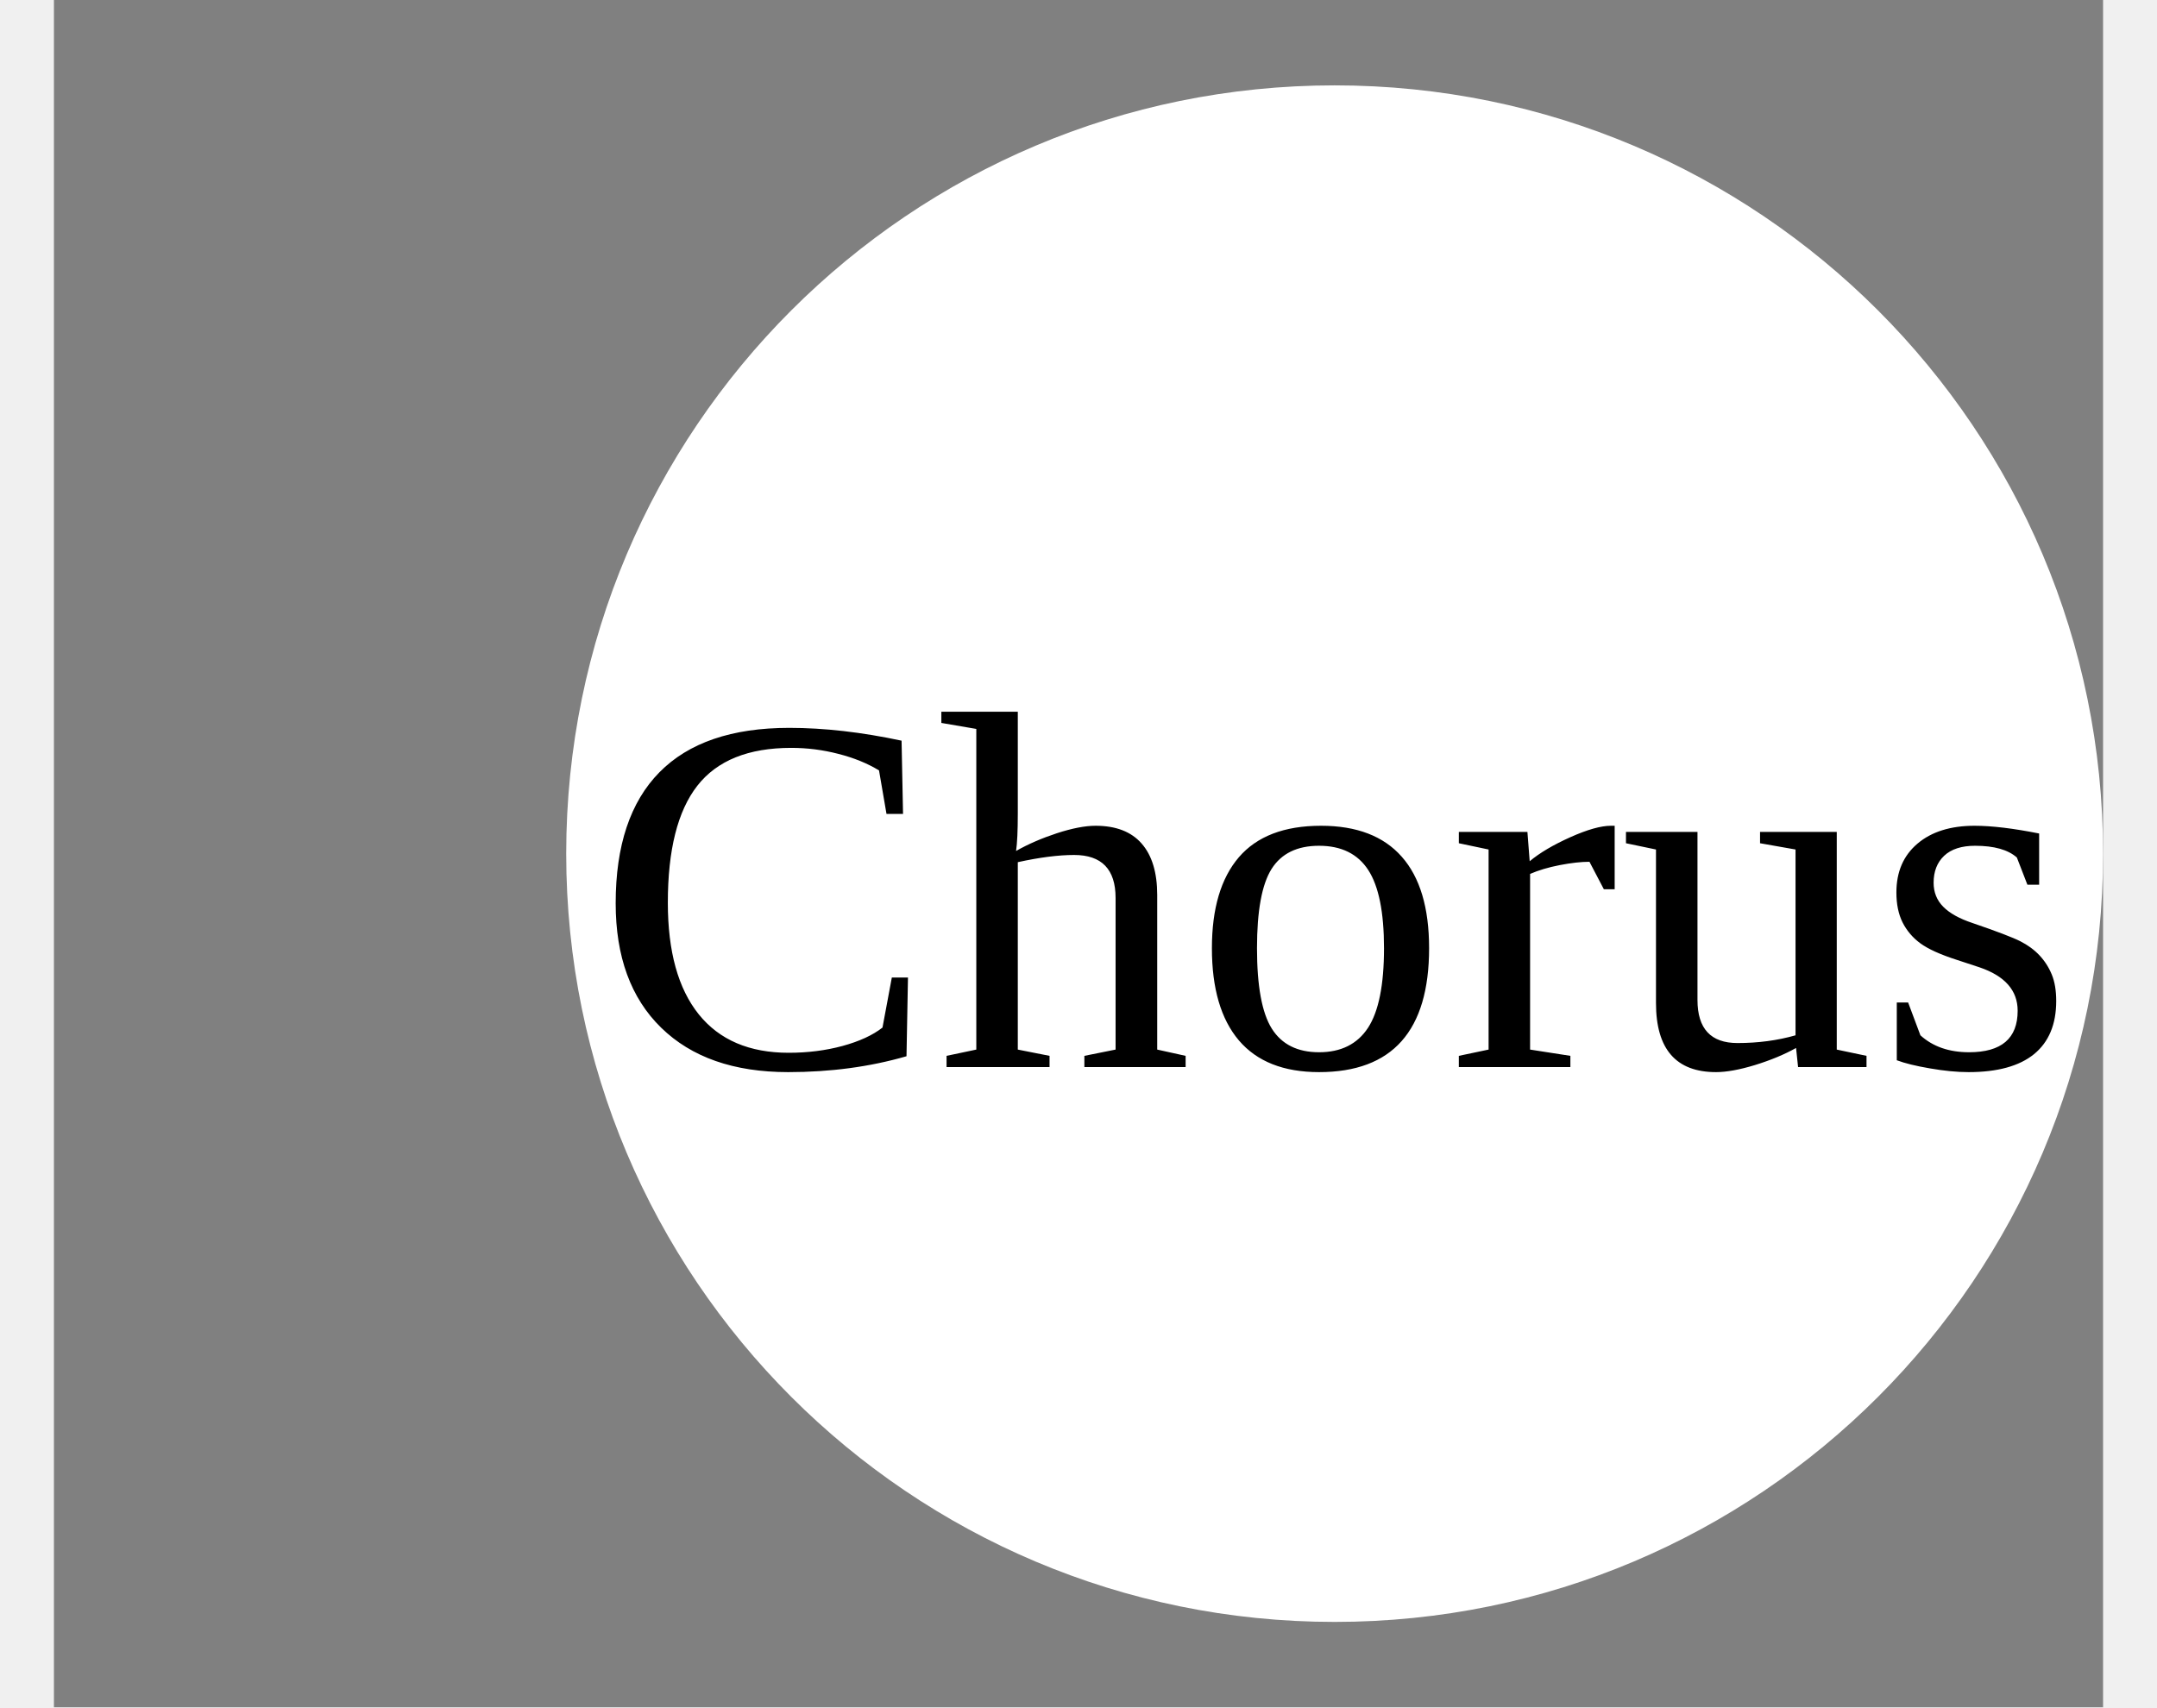
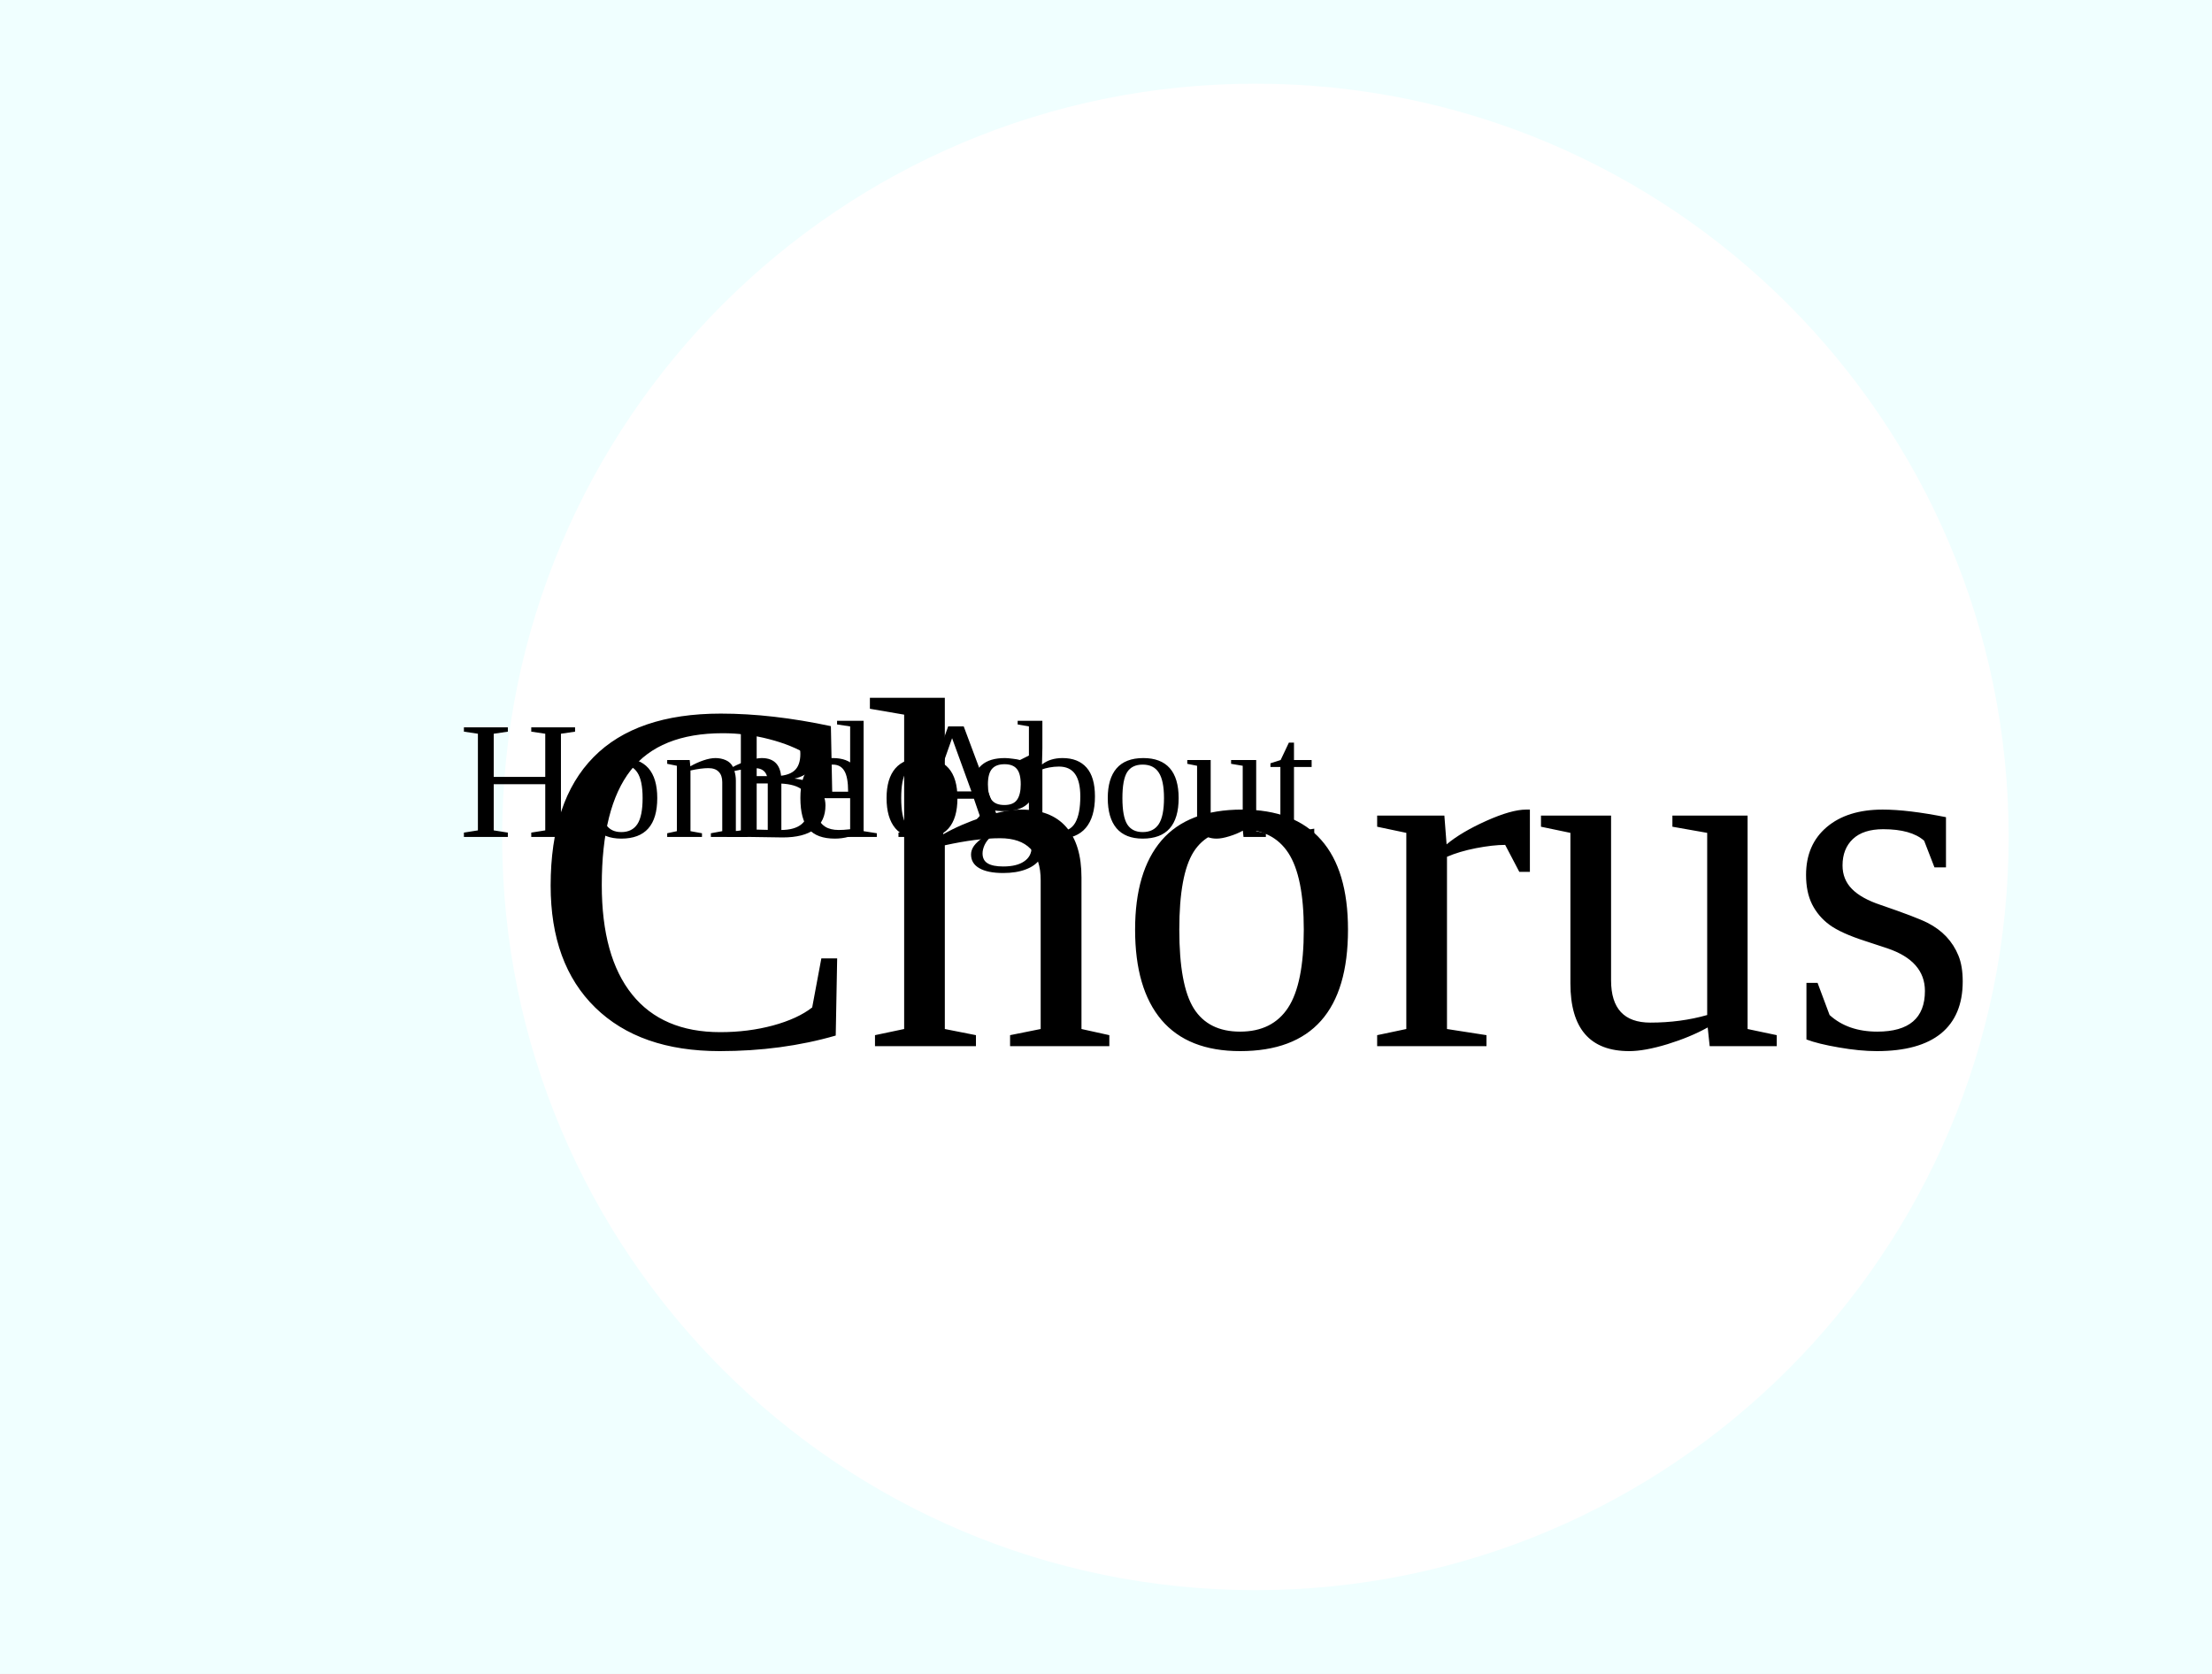
- <svg xmlns="http://www.w3.org/2000/svg" version="1.1" baseProfile="full" width="100%" height="200">
-   <rect width="100%" height="100%" fill="gray" />
+ <svg xmlns="http://www.w3.org/2000/svg" xmlns:xlink="http://www.w3.org/1999/xlink" version="1.1" baseProfile="full" width="100%" height="200">
+   <rect width="100%" height="200" fill="azure" />
  <circle cx="150" cy="100" r="90" fill="white" />
  <text x="150" y="125" font-size="60" text-anchor="middle" fill="Black">Chorus</text>
+   <a xlink:href="https://chorusio.github.io/chorusio/">
+     <text x="30%" y="100" font-size="20" text-anchor="middle" fill="Black">Home</text>
+   </a>
+   <a xlink:href="https://chorusio.github.io/chorusio/blog/">
+     <text x="40%" y="100" font-size="20" text-anchor="middle" fill="Black">Blog</text>
+   </a>
+   <a xlink:href="https://chorusio.github.io/chorusio/about/">
+     <text x="50%" y="100" font-size="20" text-anchor="middle" fill="Black">About</text>
+   </a>
</svg>
